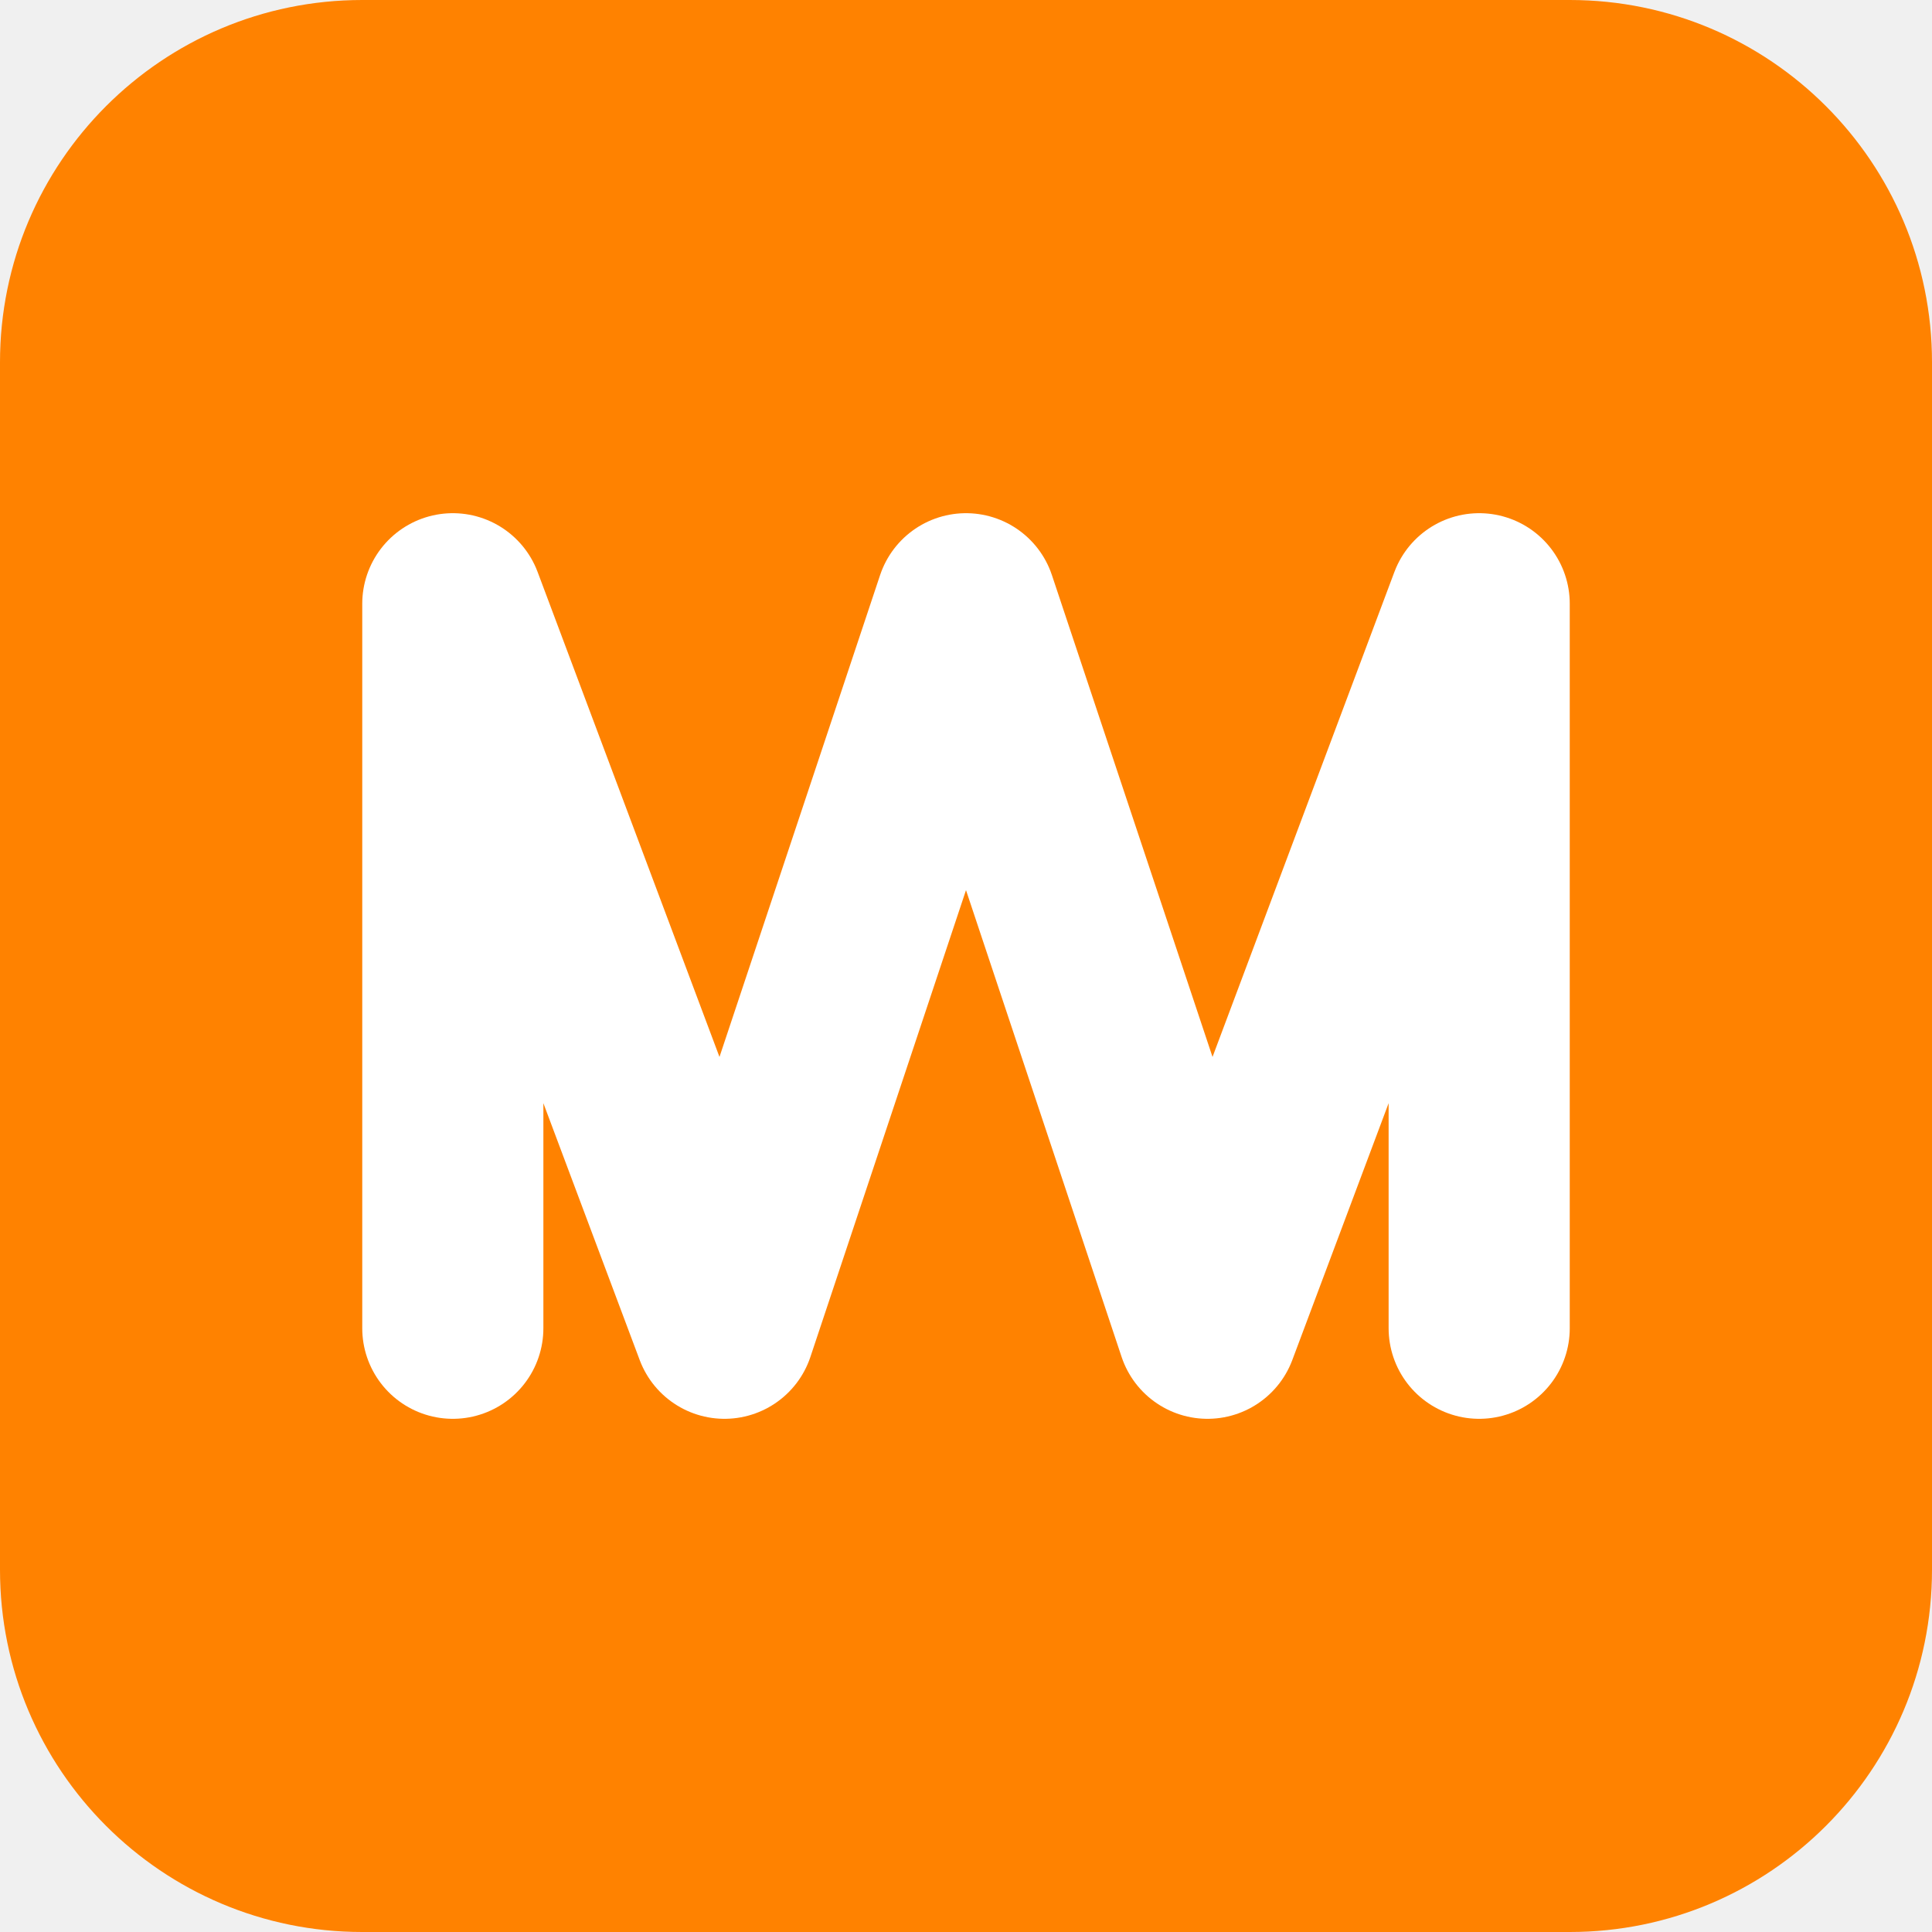
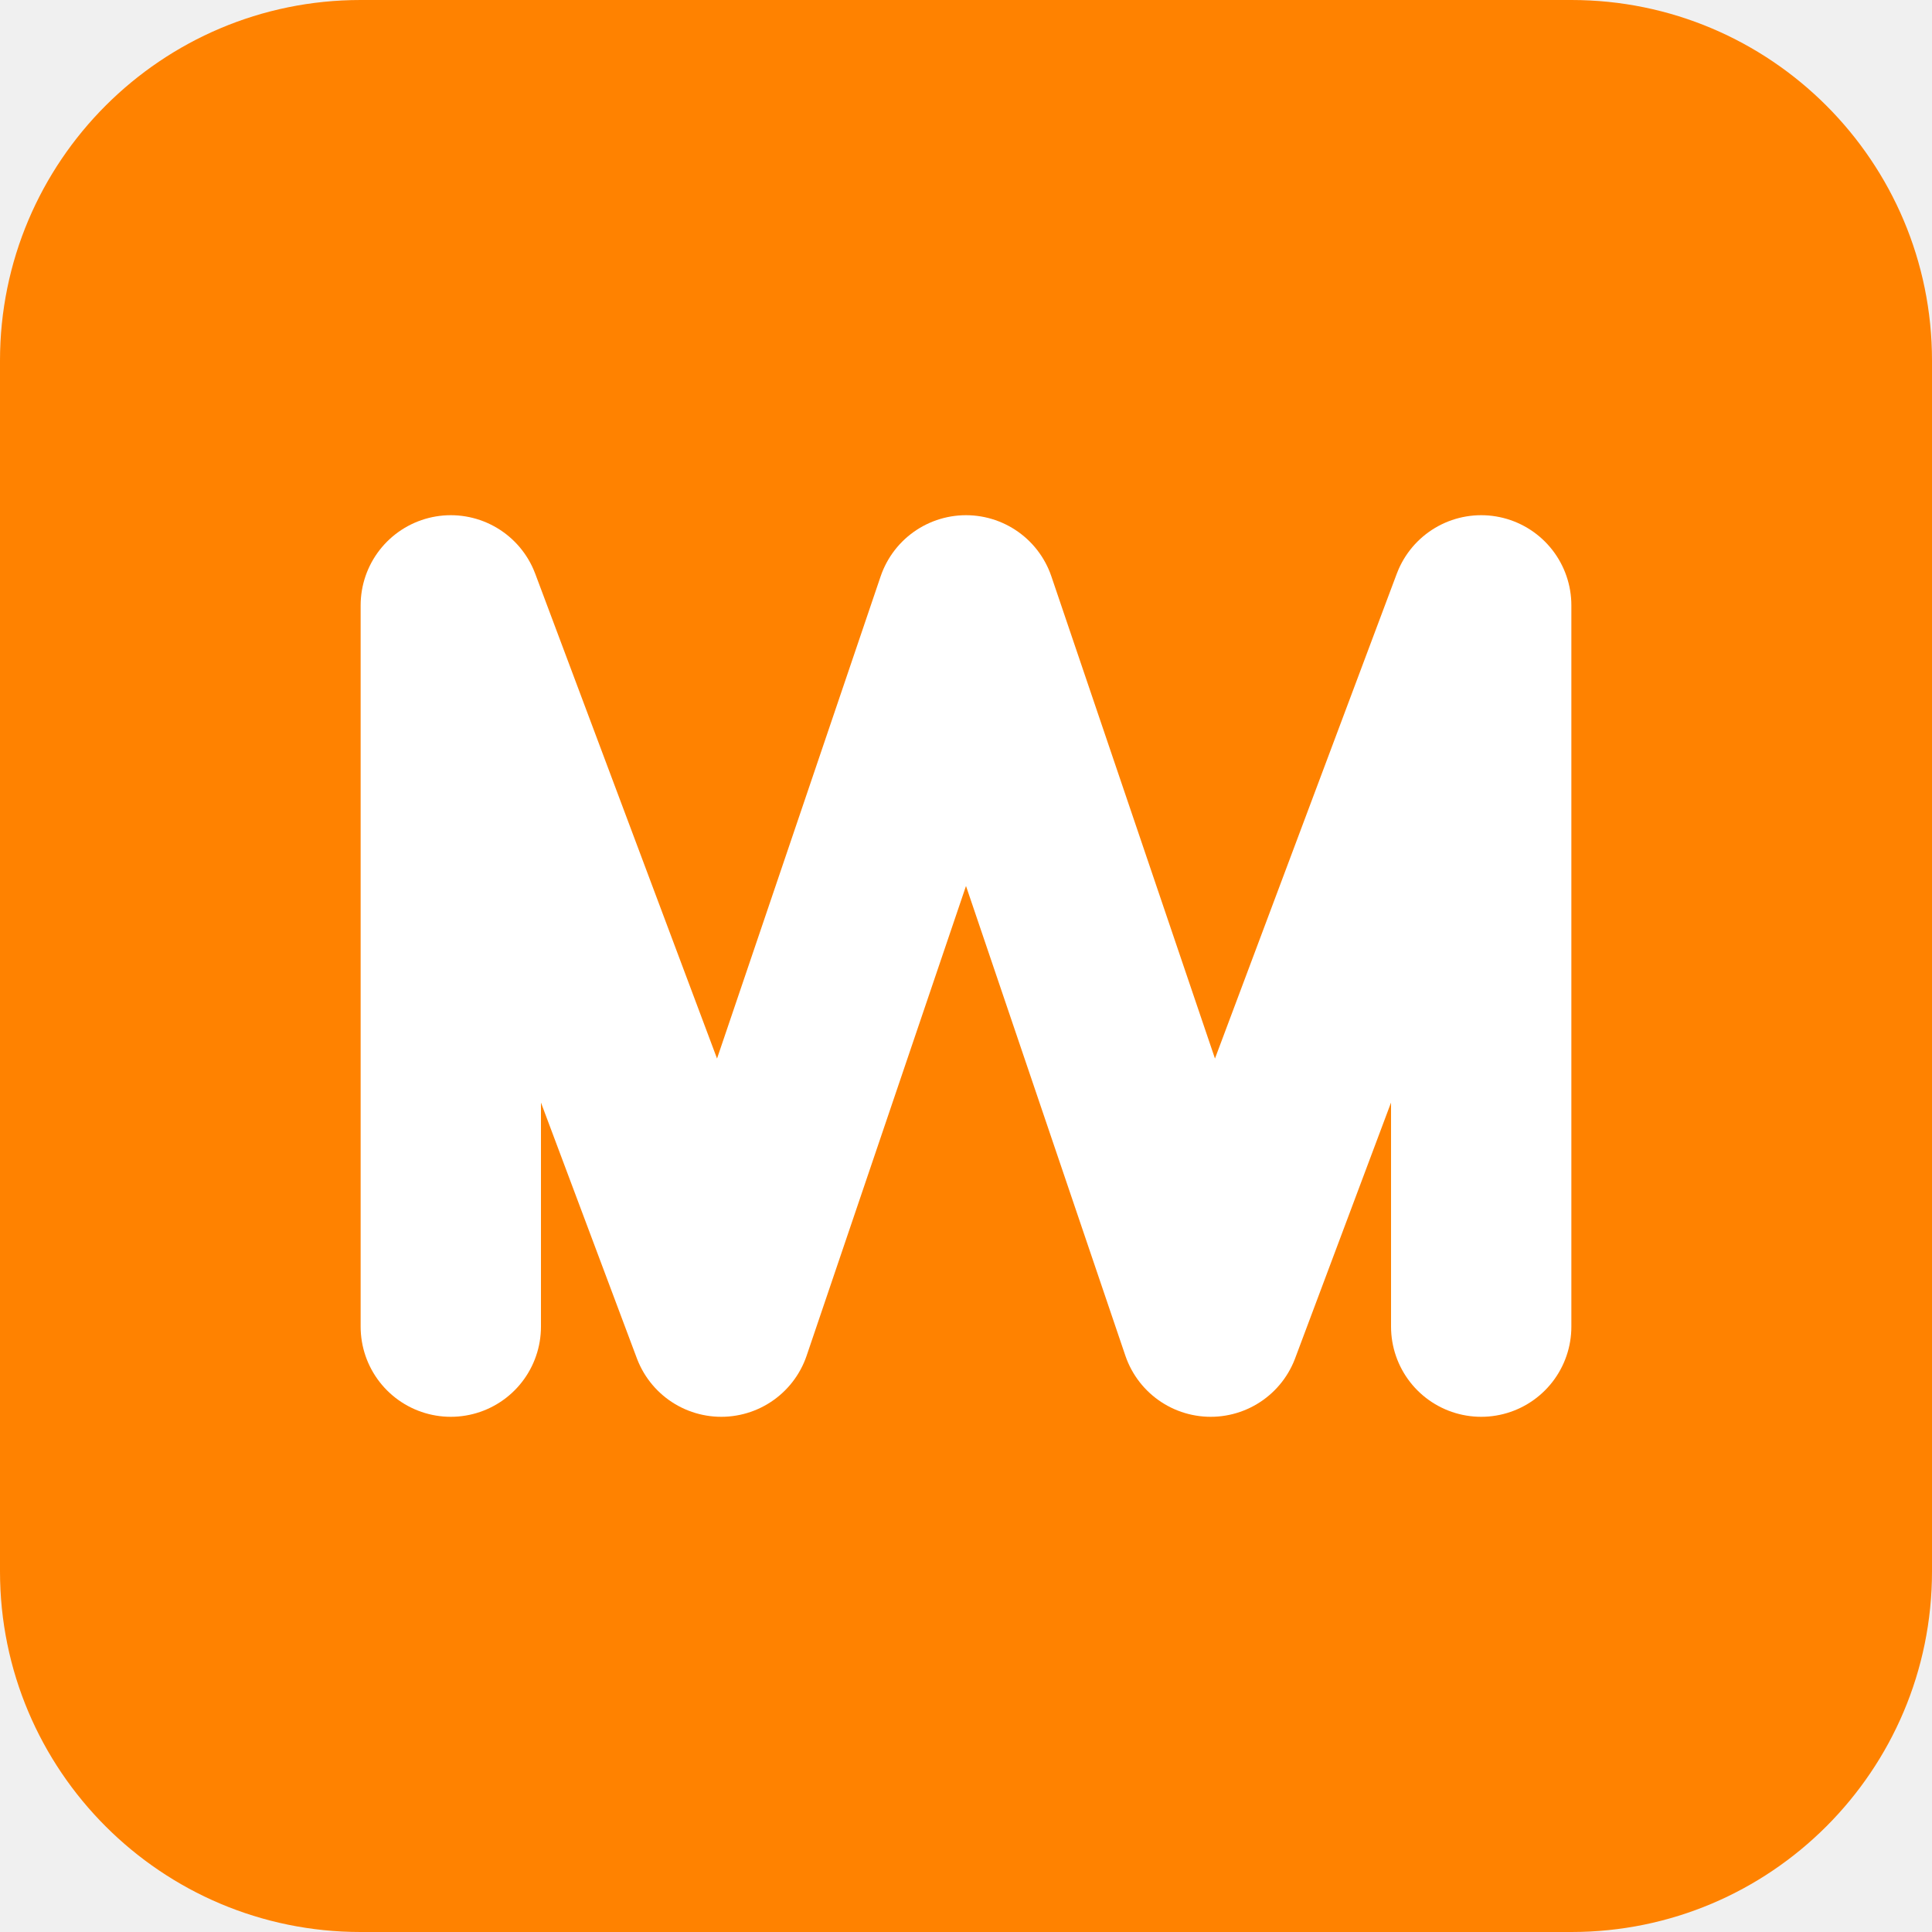
- <svg xmlns="http://www.w3.org/2000/svg" width="128" height="128" viewBox="0 0 128 128">
-   <rect width="128" height="128" rx="24" fill="#FF8200" />
-   <path d="M30 88V40L48 88L64 40L80 88L98 40V88" stroke="white" stroke-width="12" stroke-linecap="round" stroke-linejoin="round" fill="none" />
+ <svg xmlns="http://www.w3.org/2000/svg" width="300" height="300" viewBox="0 0 300 300">
+   <rect width="300" height="300" rx="56" fill="#FF8200" />
+   <path d="M70 206V94L112 206L150 94L188 206L230 94V206" stroke="white" stroke-width="28" stroke-linecap="round" stroke-linejoin="round" fill="none" />
</svg>
